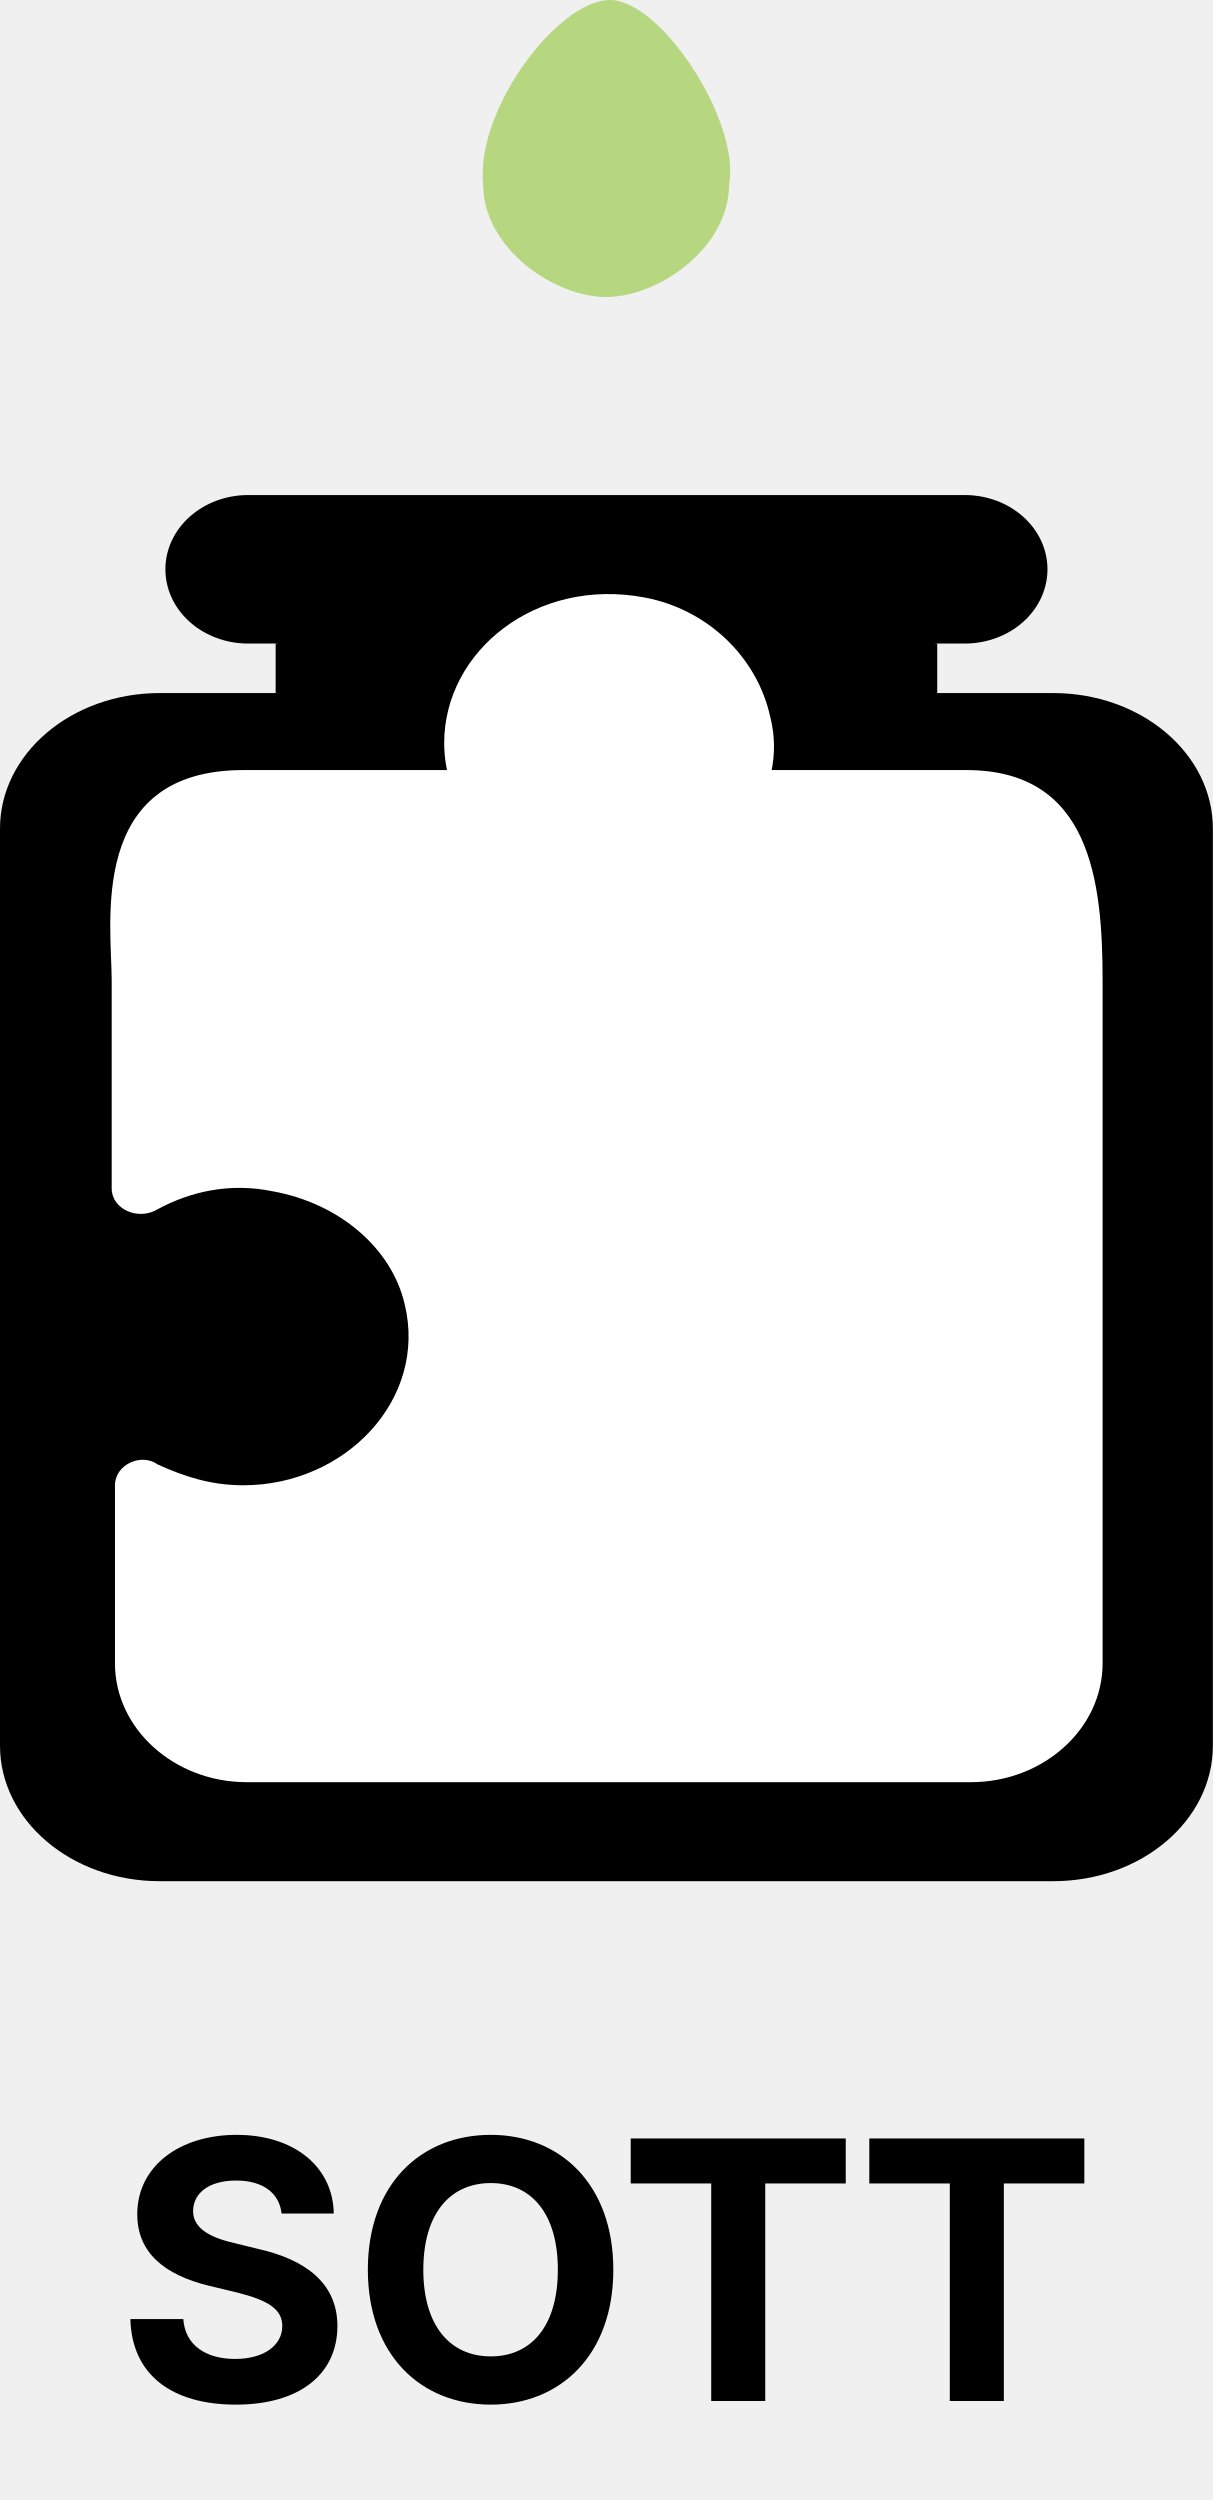
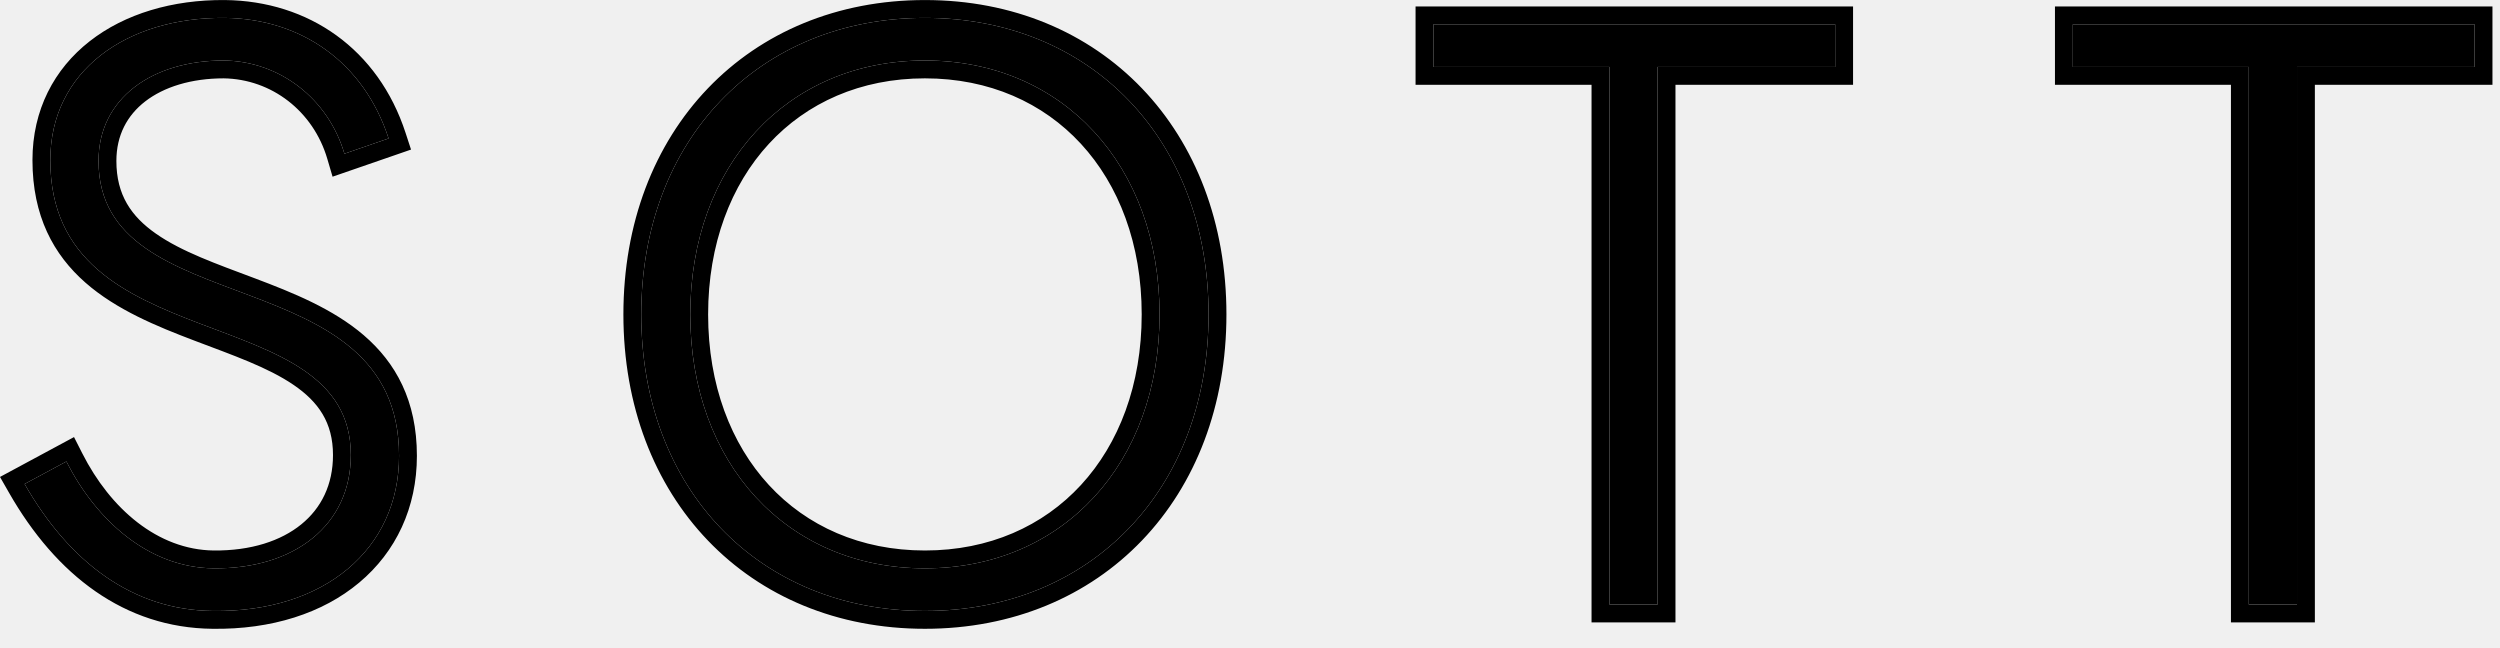
- <svg xmlns="http://www.w3.org/2000/svg" width="49" height="101" viewBox="0 0 49 101" fill="none">
-   <path d="M29.457 7.437C29.457 10.05 26.567 12 24.488 12C22.409 12 19.519 10.05 19.519 7.437C19.218 4.394 22.559 0 24.639 0C26.717 0 29.909 4.901 29.457 7.437Z" fill="#B6D780" />
-   <path d="M37.864 26L24.5 23.718L11.136 26V28L24.5 30.788L37.864 28V26Z" fill="black" />
-   <path d="M6.448 28C2.887 28 0 30.452 0 33.476V70.524C0 73.548 2.887 76 6.448 76H42.552C46.114 76 49 73.548 49 70.524V33.476C49 30.452 46.114 28 42.552 28H6.448Z" fill="black" />
-   <path d="M6.682 23C6.682 22.204 7.034 21.441 7.66 20.879C8.287 20.316 9.137 20 10.023 20H38.977C39.863 20 40.713 20.316 41.34 20.879C41.966 21.441 42.318 22.204 42.318 23C42.318 23.796 41.966 24.559 41.34 25.121C40.713 25.684 39.863 26 38.977 26H10.023C9.137 26 8.287 25.684 7.66 25.121C7.034 24.559 6.682 23.796 6.682 23Z" fill="black" />
-   <path d="M44.545 39.615C44.545 35.556 44.045 31.111 39.041 31.111C34.037 31.111 31.175 31.111 31.175 31.111C30.244 31.111 29.782 33.858 30.314 33.138C31.113 31.939 31.512 30.499 31.113 28.94C30.581 26.541 28.585 24.622 26.058 24.142C21.669 23.302 17.945 26.301 17.945 30.019C17.945 31.219 18.345 32.178 18.877 33.138C19.409 33.858 19.125 31.111 18.061 31.111C18.061 31.111 16.153 31.111 9.832 31.111C3.512 31.111 4.512 37.333 4.512 39.615C4.512 41.897 4.512 48.011 4.512 48.011C4.512 48.851 5.576 49.331 6.374 48.851C7.704 48.131 9.3 47.771 11.03 48.131C13.69 48.611 15.818 50.41 16.349 52.689C17.28 56.527 13.956 60.005 9.832 60.005C8.502 60.005 7.438 59.646 6.374 59.166C5.709 58.686 4.645 59.166 4.645 60.005V67.202C4.645 69.841 7.039 72 9.965 72H39.225C42.151 72 44.545 69.841 44.545 67.202C44.545 67.202 44.545 43.674 44.545 39.615Z" fill="white" />
-   <path d="M11.375 89.427C11.287 88.592 10.613 88.094 9.544 88.094C8.431 88.094 7.815 88.606 7.801 89.31C7.786 90.071 8.592 90.423 9.5 90.628L10.452 90.862C12.269 91.272 13.631 92.195 13.631 93.968C13.631 95.916 12.107 97.147 9.529 97.147C6.966 97.147 5.325 95.96 5.267 93.689H7.405C7.479 94.759 8.328 95.301 9.5 95.301C10.657 95.301 11.404 94.759 11.404 93.968C11.404 93.25 10.745 92.913 9.588 92.62L8.431 92.342C6.644 91.902 5.545 91.009 5.545 89.456C5.545 87.522 7.244 86.248 9.559 86.248C11.902 86.248 13.455 87.552 13.484 89.427H11.375ZM24.778 91.697C24.778 95.154 22.625 97.147 19.827 97.147C17 97.147 14.861 95.14 14.861 91.697C14.861 88.24 17 86.248 19.827 86.248C22.625 86.248 24.778 88.24 24.778 91.697ZM22.537 91.697C22.537 89.427 21.468 88.196 19.827 88.196C18.186 88.196 17.102 89.427 17.102 91.697C17.102 93.968 18.186 95.198 19.827 95.198C21.468 95.198 22.537 93.968 22.537 91.697ZM25.481 88.211V86.394H34.168V88.211H30.916V97H28.733V88.211H25.481ZM35.12 88.211V86.394H43.807V88.211H40.555V97H38.372V88.211H35.12Z" fill="black" />
+ <svg xmlns="http://www.w3.org/2000/svg" width="112" height="29" viewBox="0 0 112 29" fill="none">
+   <mask id="path-1-outside-1_1846_2946" maskUnits="userSpaceOnUse" x="-0.814" y="-0.918" width="113" height="30" fill="black">
+     <rect fill="white" x="-0.814" y="-0.918" width="113" height="30" />
+     <path d="M2.974 20.674C4.306 23.302 6.646 25.426 9.562 25.462C13.197 25.498 15.717 23.518 15.717 20.386C15.717 13.258 2.254 16.246 2.254 7.174C2.254 3.178 5.674 0.766 10.066 0.802C13.486 0.838 16.294 2.782 17.41 6.202L15.43 6.886C14.71 4.438 12.55 2.746 10.03 2.71C6.826 2.71 4.414 4.402 4.414 7.21C4.414 14.554 17.878 11.494 17.878 20.422C17.878 24.598 14.53 27.442 9.526 27.37C5.962 27.334 3.118 25.21 1.102 21.682L2.974 20.674ZM41.436 25.462C47.628 25.462 51.948 20.746 51.948 14.086C51.948 7.426 47.628 2.71 41.436 2.71C35.244 2.71 30.924 7.426 30.924 14.086C30.924 20.746 35.244 25.462 41.436 25.462ZM41.436 0.802C48.888 0.802 54.144 6.274 54.144 14.086C54.144 21.898 48.888 27.37 41.436 27.37C33.984 27.37 28.728 21.898 28.728 14.086C28.728 6.274 33.984 0.802 41.436 0.802ZM82.217 1.09V2.998H74.261V27.082H72.101V2.998H64.217V1.09H82.217ZM110.862 1.09V2.998H102.906V27.082H100.746V2.998H92.862V1.09H110.862Z" />
+   </mask>
+   <path d="M2.974 20.674C4.306 23.302 6.646 25.426 9.562 25.462C13.197 25.498 15.717 23.518 15.717 20.386C15.717 13.258 2.254 16.246 2.254 7.174C2.254 3.178 5.674 0.766 10.066 0.802C13.486 0.838 16.294 2.782 17.41 6.202L15.43 6.886C14.71 4.438 12.55 2.746 10.03 2.71C6.826 2.71 4.414 4.402 4.414 7.21C4.414 14.554 17.878 11.494 17.878 20.422C17.878 24.598 14.53 27.442 9.526 27.37C5.962 27.334 3.118 25.21 1.102 21.682L2.974 20.674ZM41.436 25.462C47.628 25.462 51.948 20.746 51.948 14.086C51.948 7.426 47.628 2.71 41.436 2.71C35.244 2.71 30.924 7.426 30.924 14.086C30.924 20.746 35.244 25.462 41.436 25.462ZM41.436 0.802C48.888 0.802 54.144 6.274 54.144 14.086C54.144 21.898 48.888 27.37 41.436 27.37C33.984 27.37 28.728 21.898 28.728 14.086C28.728 6.274 33.984 0.802 41.436 0.802ZM82.217 1.09V2.998H74.261V27.082H72.101V2.998H64.217V1.09H82.217ZM110.862 1.09V2.998H102.906V27.082H100.746V2.998H92.862V1.09H110.862Z" fill="black" />
+   <path d="M2.974 20.674L3.687 20.312L3.316 19.581L2.594 19.97L2.974 20.674ZM9.562 25.462L9.552 26.262L9.554 26.262L9.562 25.462ZM10.066 0.802L10.074 0.002L10.072 0.002L10.066 0.802ZM17.41 6.202L17.671 6.958L18.414 6.701L18.17 5.954L17.41 6.202ZM15.43 6.886L14.662 7.112L14.899 7.916L15.691 7.642L15.43 6.886ZM10.03 2.71L10.041 1.91H10.03V2.71ZM9.526 27.37L9.537 26.57L9.534 26.57L9.526 27.37ZM1.102 21.682L0.722 20.978L-9.10759e-05 21.367L0.407 22.079L1.102 21.682ZM2.974 20.674L2.26 21.036C3.665 23.807 6.222 26.221 9.552 26.262L9.562 25.462L9.571 24.662C7.069 24.631 4.947 22.797 3.687 20.312L2.974 20.674ZM9.562 25.462L9.554 26.262C11.512 26.281 13.246 25.759 14.508 24.733C15.784 23.694 16.517 22.186 16.517 20.386H15.717H14.918C14.918 21.718 14.391 22.766 13.498 23.491C12.591 24.23 11.247 24.679 9.569 24.662L9.562 25.462ZM15.717 20.386H16.517C16.517 18.281 15.492 16.906 14.066 15.93C12.703 14.998 10.9 14.38 9.27 13.761C7.578 13.119 6.025 12.462 4.885 11.462C3.791 10.502 3.054 9.205 3.054 7.174H2.254H1.454C1.454 9.679 2.399 11.41 3.83 12.665C5.214 13.879 7.027 14.621 8.702 15.257C10.437 15.916 12 16.455 13.162 17.25C14.26 18.002 14.918 18.927 14.918 20.386H15.717ZM2.254 7.174H3.054C3.054 5.429 3.79 4.057 5.005 3.106C6.238 2.142 8.003 1.585 10.059 1.602L10.066 0.802L10.072 0.002C7.736 -0.017 5.595 0.614 4.02 1.846C2.427 3.091 1.454 4.923 1.454 7.174H2.254ZM10.066 0.802L10.057 1.602C13.143 1.634 15.642 3.365 16.649 6.45L17.41 6.202L18.17 5.954C16.945 2.199 13.828 0.042 10.074 0.002L10.066 0.802ZM17.41 6.202L17.148 5.446L15.168 6.13L15.43 6.886L15.691 7.642L17.671 6.958L17.41 6.202ZM15.43 6.886L16.197 6.66C15.382 3.889 12.925 1.951 10.041 1.91L10.03 2.71L10.018 3.51C12.174 3.541 14.037 4.987 14.662 7.112L15.43 6.886ZM10.03 2.71V1.91C8.296 1.91 6.707 2.367 5.531 3.274C4.337 4.195 3.614 5.551 3.614 7.21H4.414H5.214C5.214 6.061 5.696 5.167 6.509 4.54C7.34 3.899 8.559 3.51 10.03 3.51V2.71ZM4.414 7.21H3.614C3.614 9.358 4.628 10.769 6.058 11.772C7.424 12.73 9.229 13.354 10.863 13.971C12.559 14.61 14.112 15.252 15.253 16.231C16.345 17.168 17.078 18.432 17.078 20.422H17.878H18.677C18.677 17.948 17.727 16.246 16.295 15.017C14.911 13.829 13.098 13.103 11.428 12.473C9.696 11.821 8.135 11.275 6.977 10.462C5.882 9.694 5.214 8.734 5.214 7.21H4.414ZM17.878 20.422H17.078C17.078 22.28 16.34 23.808 15.065 24.875C13.778 25.952 11.889 26.604 9.537 26.57L9.526 27.37L9.514 28.17C12.166 28.208 14.453 27.474 16.091 26.102C17.741 24.722 18.677 22.74 18.677 20.422H17.878ZM9.526 27.37L9.534 26.57C6.34 26.538 3.72 24.652 1.796 21.285L1.102 21.682L0.407 22.079C2.515 25.768 5.583 28.13 9.517 28.17L9.526 27.37ZM1.102 21.682L1.481 22.386L3.353 21.378L2.974 20.674L2.594 19.97L0.722 20.978L1.102 21.682ZM41.436 25.462V26.262C44.746 26.262 47.59 24.997 49.602 22.814C51.61 20.636 52.748 17.59 52.748 14.086H51.948H51.148C51.148 17.243 50.126 19.885 48.426 21.729C46.73 23.569 44.319 24.662 41.436 24.662V25.462ZM51.948 14.086H52.748C52.748 10.583 51.61 7.537 49.602 5.358C47.59 3.175 44.746 1.91 41.436 1.91V2.71V3.51C44.319 3.51 46.73 4.603 48.426 6.443C50.126 8.287 51.148 10.93 51.148 14.086H51.948ZM41.436 2.71V1.91C38.127 1.91 35.282 3.175 33.27 5.358C31.262 7.537 30.124 10.583 30.124 14.086H30.924H31.724C31.724 10.93 32.746 8.287 34.446 6.443C36.142 4.603 38.554 3.51 41.436 3.51V2.71ZM30.924 14.086H30.124C30.124 17.59 31.262 20.636 33.27 22.814C35.282 24.997 38.127 26.262 41.436 26.262V25.462V24.662C38.554 24.662 36.142 23.569 34.446 21.729C32.746 19.885 31.724 17.243 31.724 14.086H30.924ZM41.436 0.802V1.602C44.959 1.602 47.922 2.891 50.007 5.068C52.094 7.247 53.344 10.362 53.344 14.086H54.144H54.944C54.944 9.998 53.566 6.471 51.162 3.961C48.756 1.449 45.366 0.002 41.436 0.002V0.802ZM54.144 14.086H53.344C53.344 17.81 52.094 20.925 50.007 23.104C47.922 25.281 44.959 26.57 41.436 26.57V27.37V28.17C45.366 28.17 48.756 26.723 51.162 24.211C53.566 21.701 54.944 18.174 54.944 14.086H54.144ZM41.436 27.37V26.57C37.914 26.57 34.95 25.281 32.865 23.104C30.778 20.925 29.528 17.81 29.528 14.086H28.728H27.928C27.928 18.174 29.306 21.701 31.71 24.211C34.116 26.723 37.507 28.17 41.436 28.17V27.37ZM28.728 14.086H29.528C29.528 10.362 30.778 7.247 32.865 5.068C34.95 2.891 37.914 1.602 41.436 1.602V0.802V0.002C37.507 0.002 34.116 1.449 31.71 3.961C29.306 6.471 27.928 9.998 27.928 14.086H28.728ZM82.217 1.09H83.017V0.29H82.217V1.09ZM82.217 2.998V3.798H83.017V2.998H82.217ZM74.261 2.998V2.198H73.461V2.998H74.261ZM74.261 27.082V27.882H75.061V27.082H74.261ZM72.101 27.082H71.301V27.882H72.101V27.082ZM72.101 2.998H72.901V2.198H72.101V2.998ZM64.217 2.998H63.417V3.798H64.217V2.998ZM64.217 1.09V0.29H63.417V1.09H64.217ZM82.217 1.09H81.417V2.998H82.217H83.017V1.09H82.217ZM82.217 2.998V2.198H74.261V2.998V3.798H82.217V2.998ZM74.261 2.998H73.461V27.082H74.261H75.061V2.998H74.261ZM74.261 27.082V26.282H72.101V27.082V27.882H74.261V27.082ZM72.101 27.082H72.901V2.998H72.101H71.301V27.082H72.101ZM72.101 2.998V2.198H64.217V2.998V3.798H72.101V2.998ZM64.217 2.998H65.017V1.09H64.217H63.417V2.998H64.217ZM64.217 1.09V1.89H82.217V1.09V0.29H64.217V1.09ZM110.862 1.09H111.662V0.29H110.862V1.09ZM110.862 2.998V3.798H111.662V2.998H110.862ZM102.906 2.998V2.198H102.106V2.998H102.906ZM102.906 27.082V27.882H103.706V27.082H102.906ZM100.746 27.082H99.946V27.882H100.746V27.082ZM100.746 2.998H101.546V2.198H100.746V2.998ZM92.862 2.998H92.062V3.798H92.862V2.998ZM92.862 1.09V0.29H92.062V1.09H92.862ZM110.862 1.09H110.062V2.998H110.862H111.662V1.09H110.862ZM110.862 2.998V2.198H102.906V2.998V3.798H110.862V2.998ZM102.906 2.998H102.106V27.082H102.906H103.706V2.998H102.906ZM102.906 27.082V26.282H100.746V27.082V27.882H102.906V27.082ZM100.746 27.082H101.546V2.998H100.746H99.946V27.082H100.746ZM100.746 2.998V2.198H92.862V2.998V3.798H100.746V2.998ZM92.862 2.998H93.662V1.09H92.862H92.062V2.998H92.862ZM92.862 1.09V1.89H110.862V1.09V0.29H92.862V1.09Z" fill="black" mask="url(#path-1-outside-1_1846_2946)" />
</svg>
